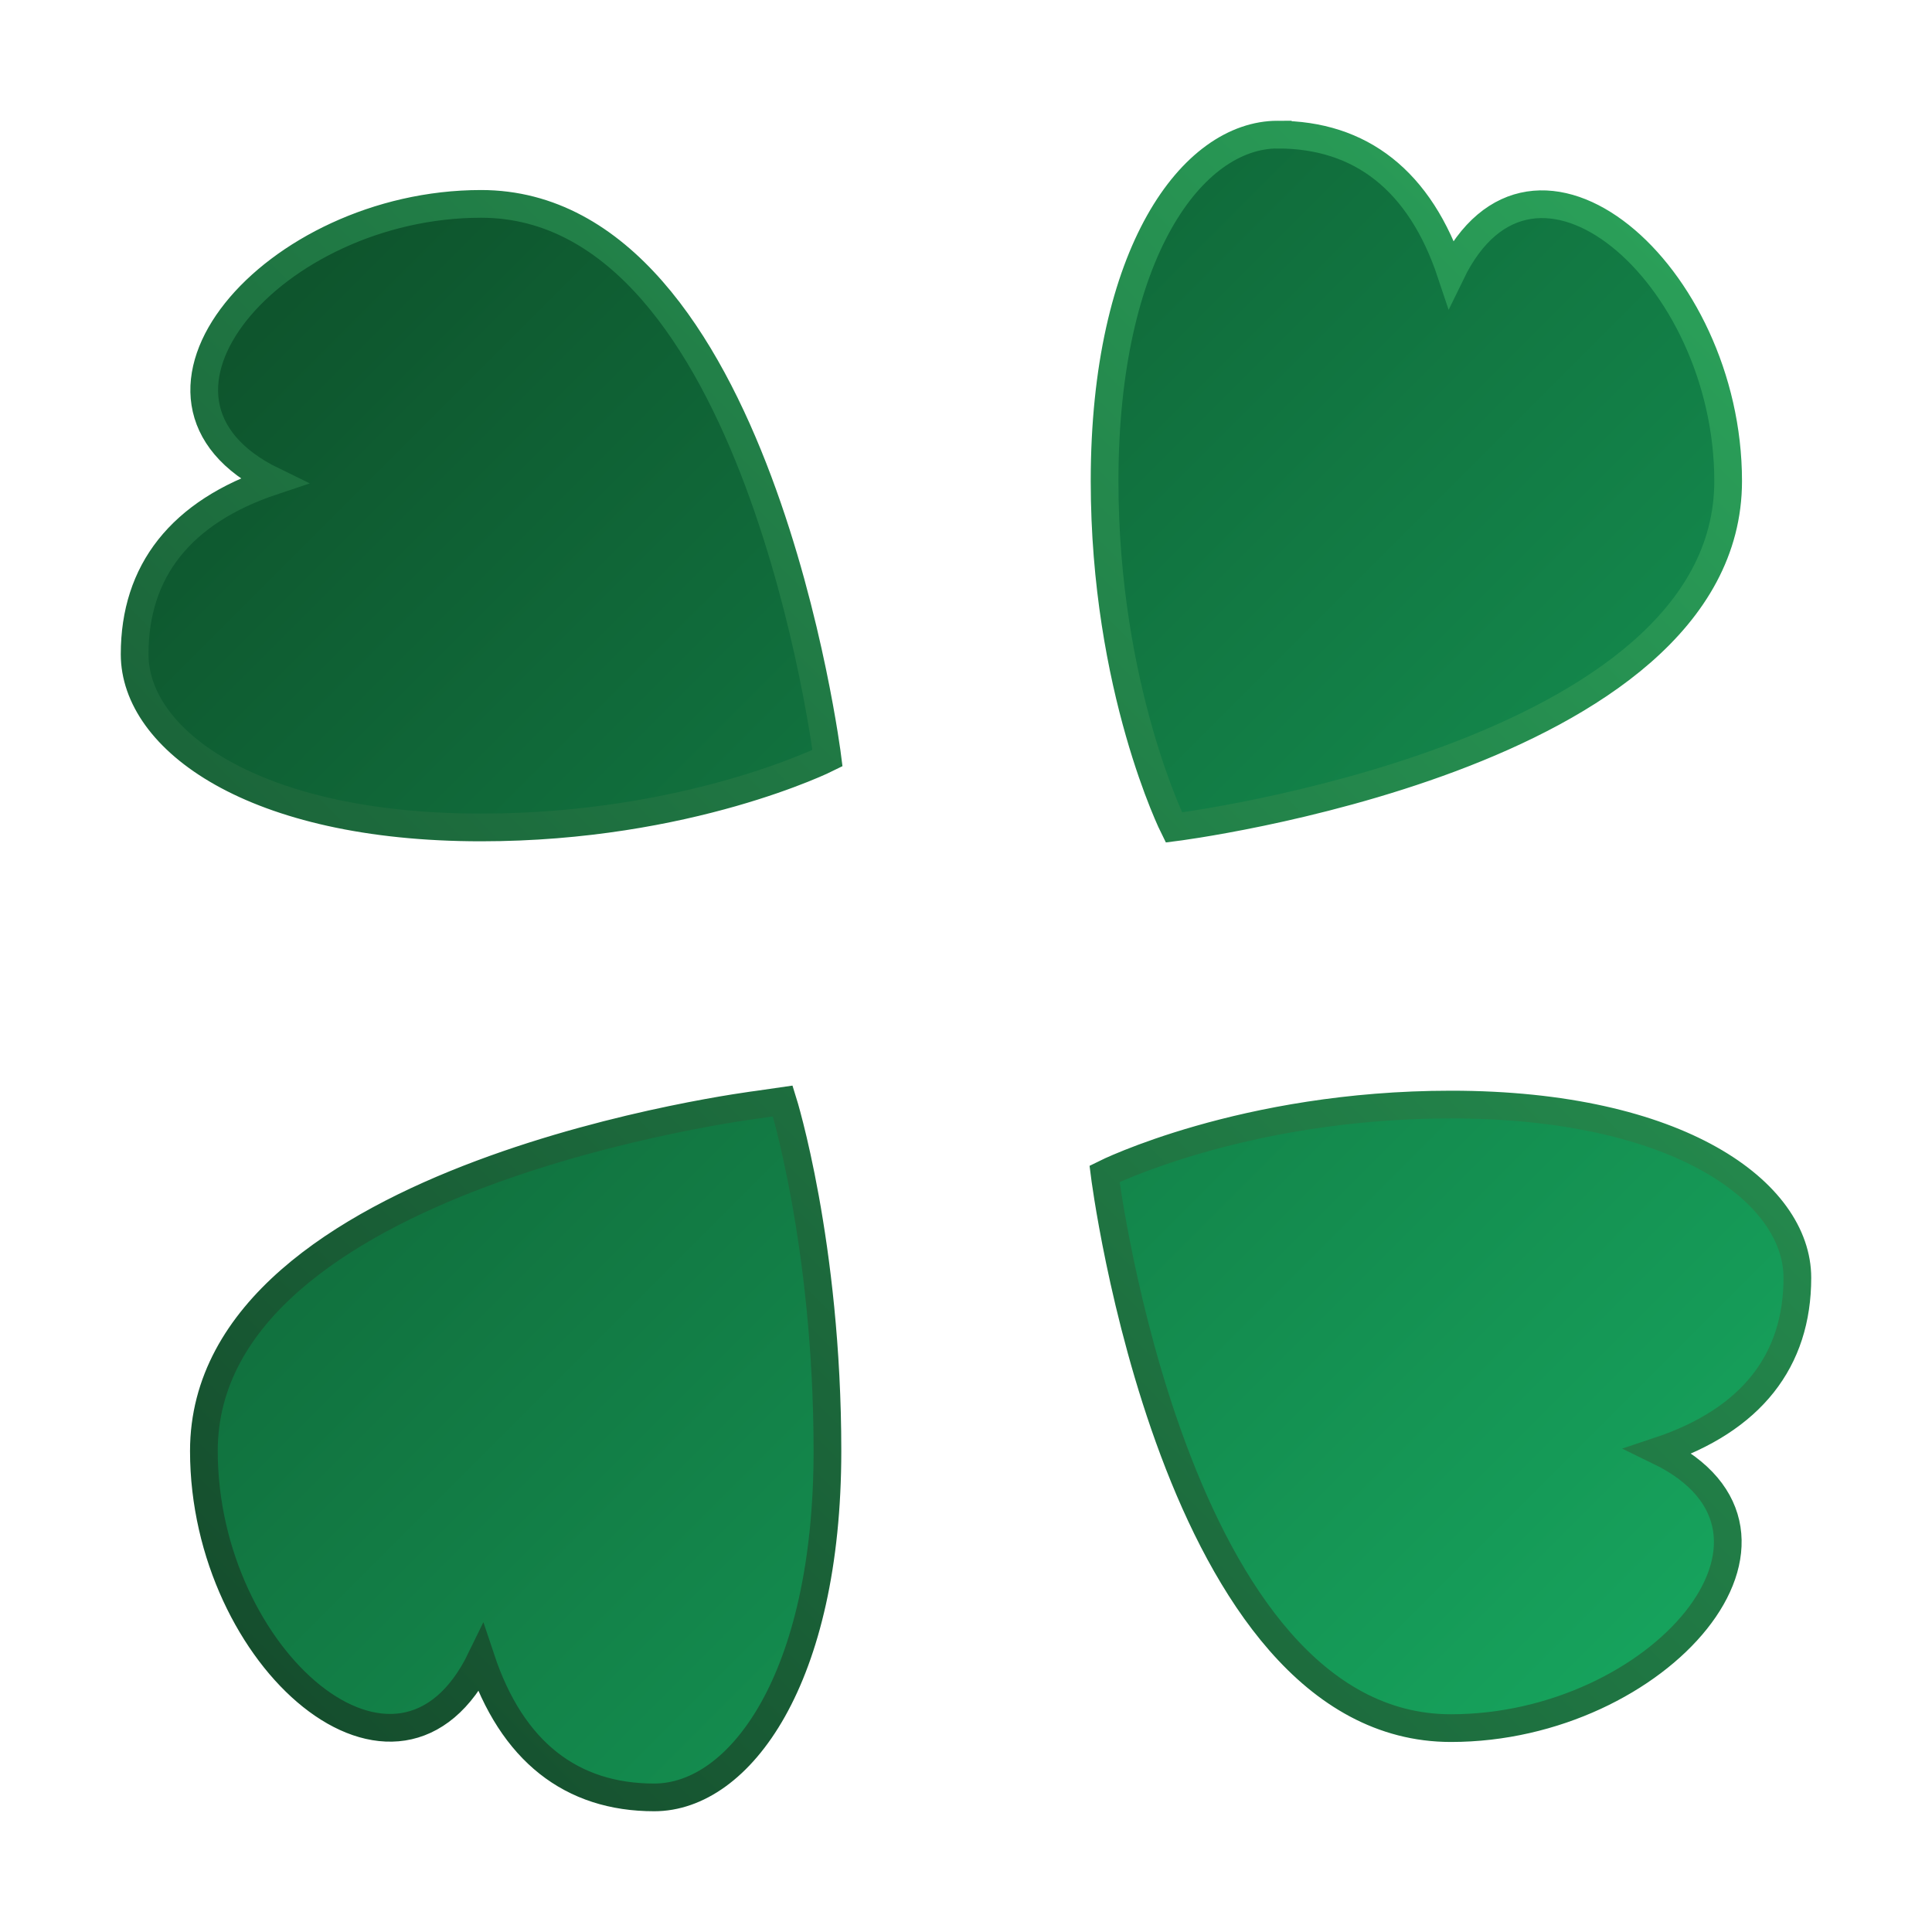
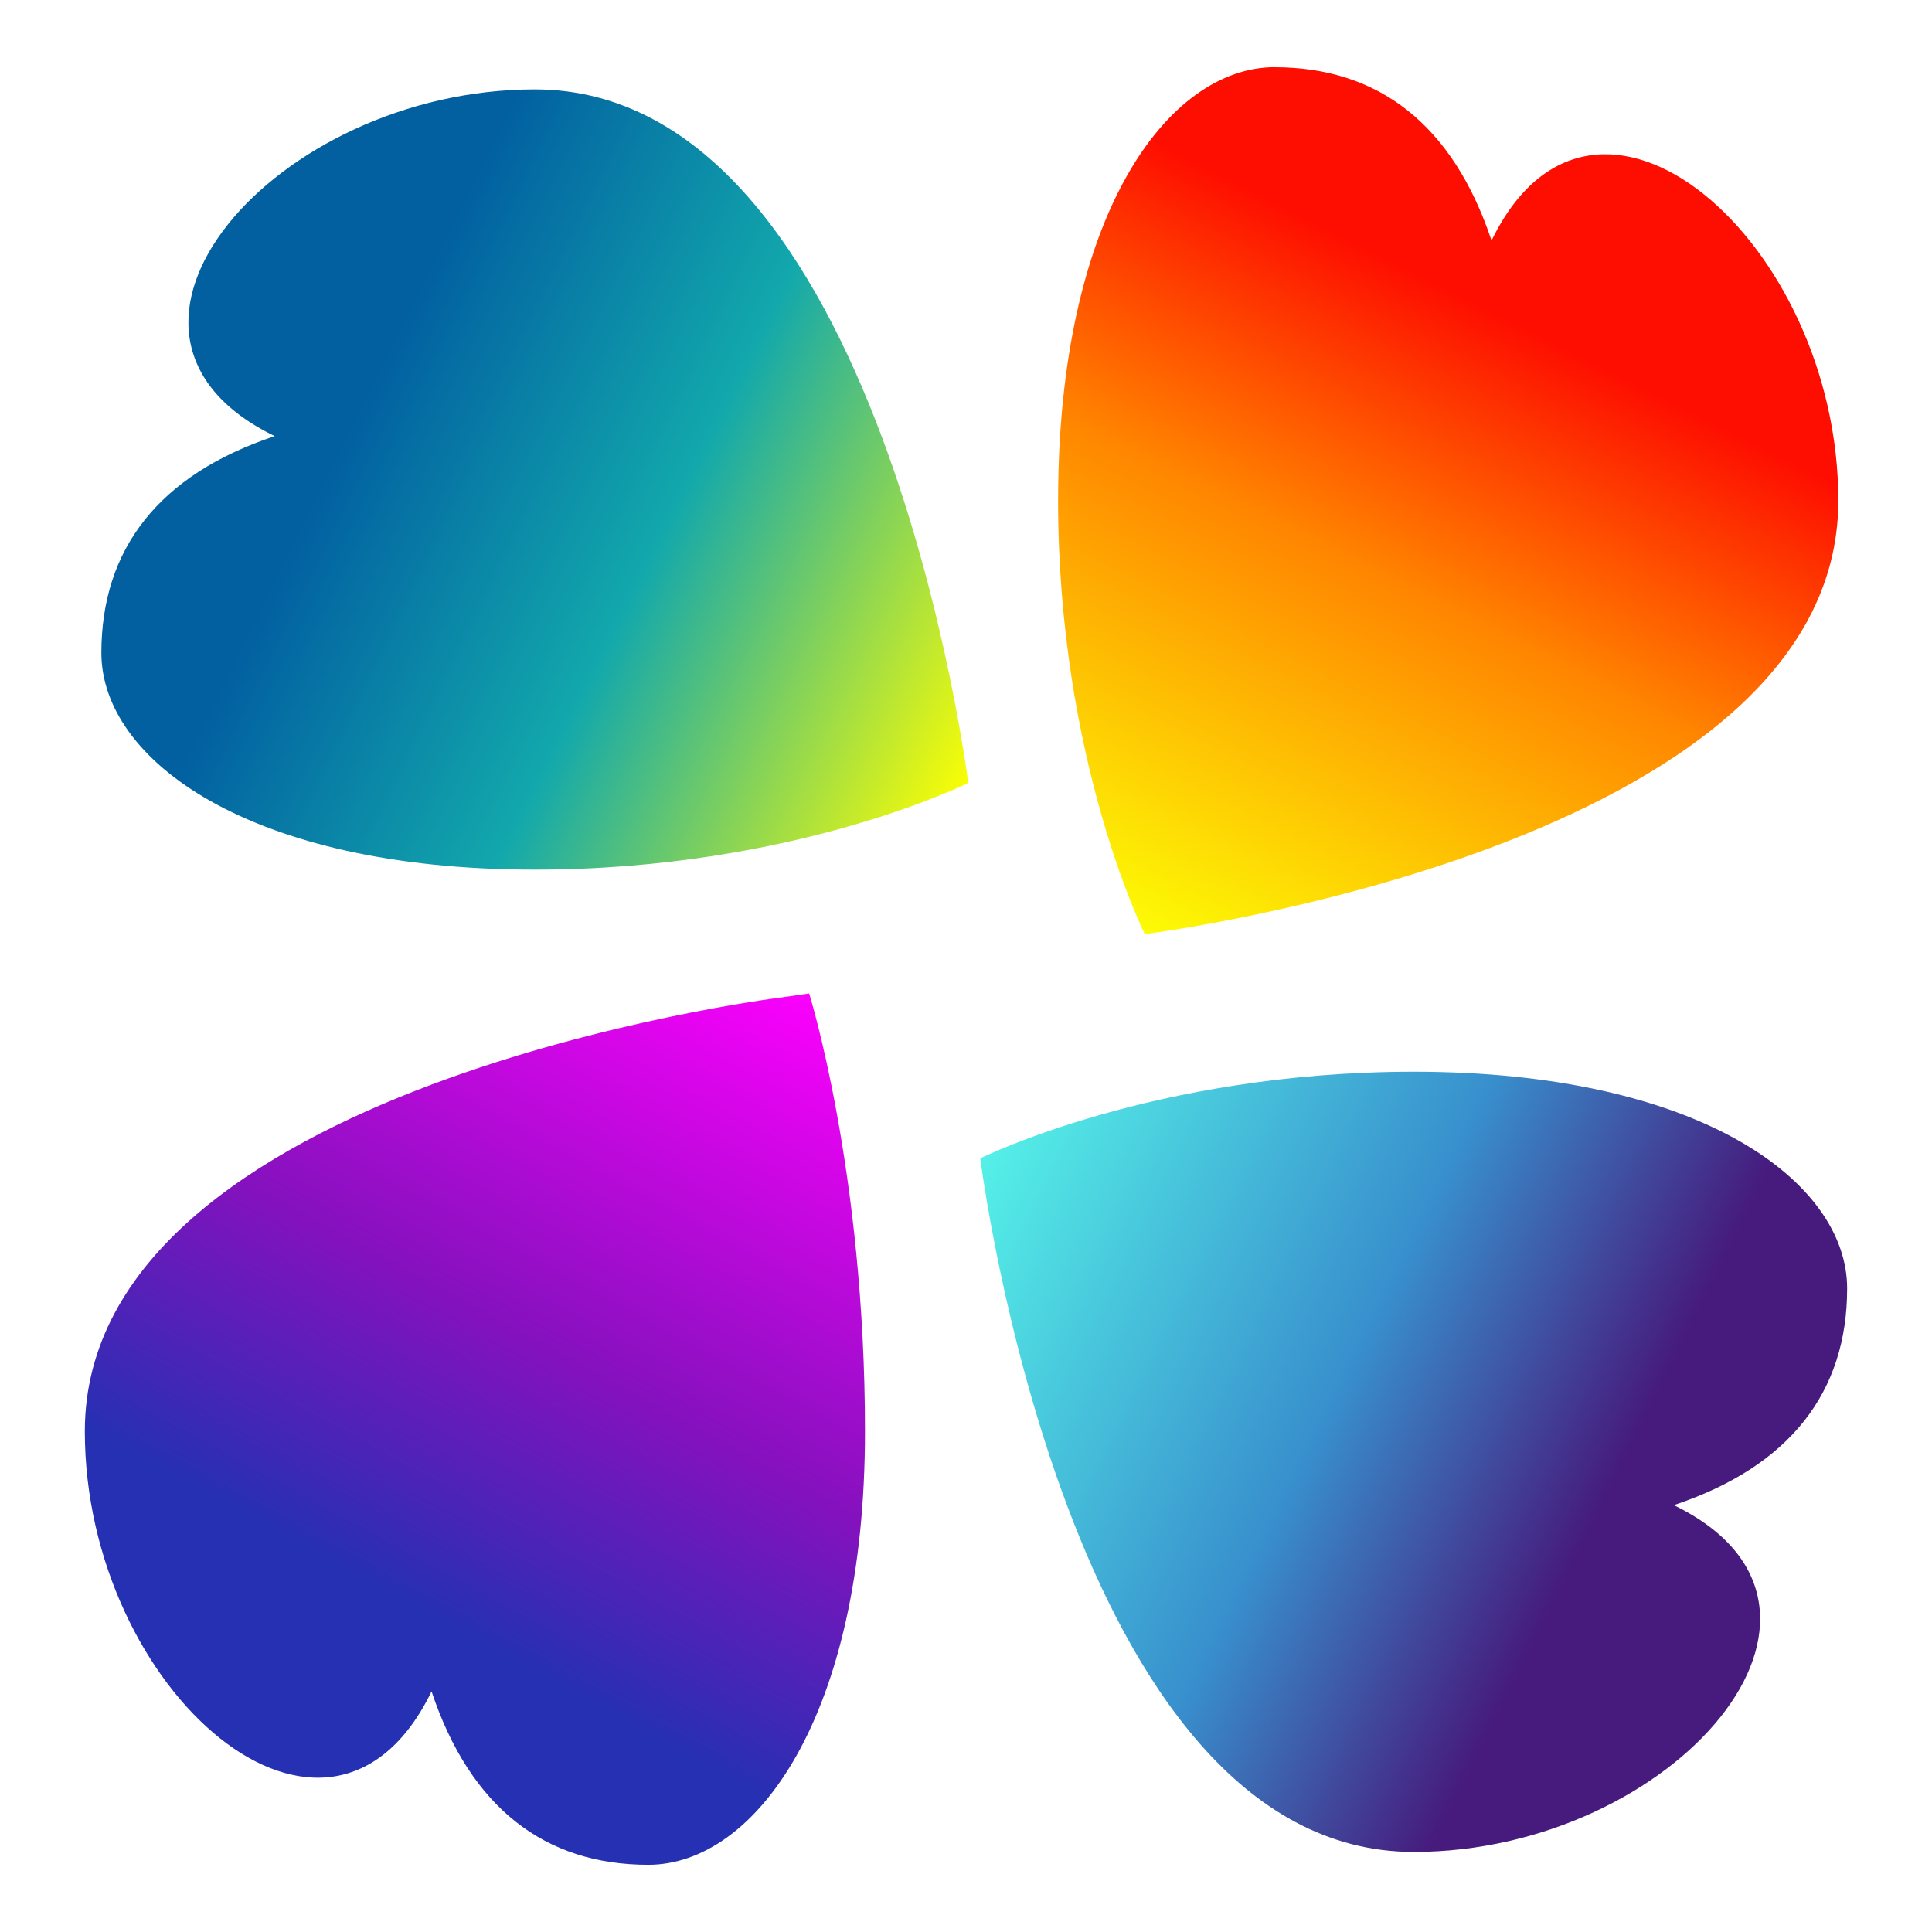
<svg xmlns="http://www.w3.org/2000/svg" width="64" height="64" version="1.1" viewBox="0 0 64 64">
  <defs>
-     <linearGradient id="linearGradient1001" x1="49.441" x2="15.077" y1="49.048" y2="14.685" gradientTransform="matrix(1.5738 0 0 1.5738 -18.36 -18.361)" gradientUnits="userSpaceOnUse">
-       <stop stop-color="#17aa61" offset="0" />
-       <stop stop-color="#0d4d28" offset="1" />
+     <linearGradient id="linearGradient1486" x1="9.101" x2="32.075" y1="14.448" y2="25.935" gradientTransform="matrix(.92344 0 0 .93172 2.4589 2.2026)" gradientUnits="userSpaceOnUse">
+       <stop stop-color="#0260a1" offset="0" />
+       <stop stop-color="#12a8ac" offset=".455" />
+       <stop stop-color="#fdff02" offset="1" />
    </linearGradient>
-     <linearGradient id="linearGradient2638" x1="1.598" x2="62.452" y1="62.151" y2="1.615" gradientTransform="matrix(.91803 0 0 .91803 2.623 2.623)" gradientUnits="userSpaceOnUse">
-       <stop stop-color="#134629" offset="0" />
-       <stop stop-color="#2ca75d" offset="1" />
+     <linearGradient id="linearGradient21158" x1="37.922" x2="49.409" y1="30.944" y2="7.97" gradientTransform="matrix(.92344 0 0 .93172 2.4589 2.2026)" gradientUnits="userSpaceOnUse">
+       <stop stop-color="#fdfe05" offset="0" />
+       <stop stop-color="#ff8600" offset=".6" />
+       <stop stop-color="#fe0e00" offset="1" />
+     </linearGradient>
+     <linearGradient id="linearGradient39121" x1="32.473" x2="55.447" y1="38.373" y2="49.86" gradientTransform="matrix(.92344 0 0 .93172 2.4589 2.2026)" gradientUnits="userSpaceOnUse">
+       <stop stop-color="#55f2e8" offset="0" />
+       <stop stop-color="#388fcd" offset=".6" />
+       <stop stop-color="#461b7d" offset="1" />
+     </linearGradient>
+     <linearGradient id="linearGradient58856" x1="26.805" x2="14.297" y1="32.91" y2="56.031" gradientTransform="matrix(.92344 0 0 .93172 2.4589 2.2026)" gradientUnits="userSpaceOnUse">
+       <stop stop-color="#fd00fd" offset="0" />
+       <stop stop-color="#8511be" offset=".6" />
+       <stop stop-color="#2530b2" offset="1" />
    </linearGradient>
  </defs>
  <circle cx="-1248.7" cy="-1241.6" r="0" fill="#5e4aa6" />
  <circle cx="-149.15" cy="23.855" r="0" fill="#5e4aa6" fill-rule="evenodd" />
-   <path d="m42.329 4.459c-2.831 0-5.738 3.915-5.738 11.476 0 6.885 2.295 11.476 2.295 11.476s18.361-2.295 18.361-11.476c0-6.885-6.465-12.477-9.18-6.885-1.025-3.075-2.997-4.59-5.738-4.59zm-26.394 2.295c-6.885 0-12.477 6.465-6.885 9.18-3.075 1.025-4.59 2.997-4.59 5.738 0 2.831 3.915 5.738 11.476 5.738 6.885 0 11.476-2.295 11.476-2.295s-2.295-18.361-11.476-18.361zm9.18 29.836s-18.361 2.295-18.361 11.476c0 6.885 6.465 12.477 9.18 6.885 1.025 3.075 2.997 4.59 5.738 4.59 2.831 0 5.738-3.915 5.738-11.476 0-6.885-1.479-11.593-1.479-11.593zm22.95 0c-6.885 0-11.476 2.295-11.476 2.295s2.295 18.361 11.476 18.361c6.885 0 12.477-6.465 6.885-9.18 3.075-1.025 4.59-2.997 4.59-5.738 0-2.831-3.915-5.738-11.476-5.738z" fill="url(#linearGradient1001)" stroke="url(#linearGradient2638)" stroke-width=".918" />
+   <g>
+     <path d="m17.715 2.961c-8.615 0-15.612 8.089-8.615 11.486-3.848 1.283-5.742 3.75-5.742 7.18 0 3.542 4.899 7.18 14.359 7.18 8.615 0 14.357-2.871 14.357-2.871s-2.87-22.975-14.357-22.975h-0.002z" fill="url(#linearGradient1486)" />
+     <path d="m42.229 2.225c-3.542 0-7.178 4.899-7.178 14.359 0 8.615 2.871 14.359 2.871 14.359s22.975-2.872 22.975-14.359c0-8.615-8.091-15.612-11.488-8.615-1.283-3.848-3.75-5.742-7.18-5.742v-0.002z" fill="url(#linearGradient21158)" />
+     <path d="m46.832 35.502c-8.615 0-14.359 2.871-14.359 2.871s2.872 22.975 14.359 22.975c8.615 0 15.612-8.091 8.615-11.488 3.848-1.283 5.742-3.748 5.742-7.178 0-3.542-4.897-7.18-14.357-7.18z" fill="url(#linearGradient39121)" />
+     <path d="m26.805 32.91-1.022 0.146s-22.973 2.872-22.973 14.359c0 8.615 8.089 15.612 11.486 8.615 1.283 3.848 3.75 5.744 7.18 5.744 3.542 0 7.178-4.899 7.178-14.359 0-8.615-1.85-14.506-1.85-14.506z" fill="url(#linearGradient58856)" />
+   </g>
</svg>
